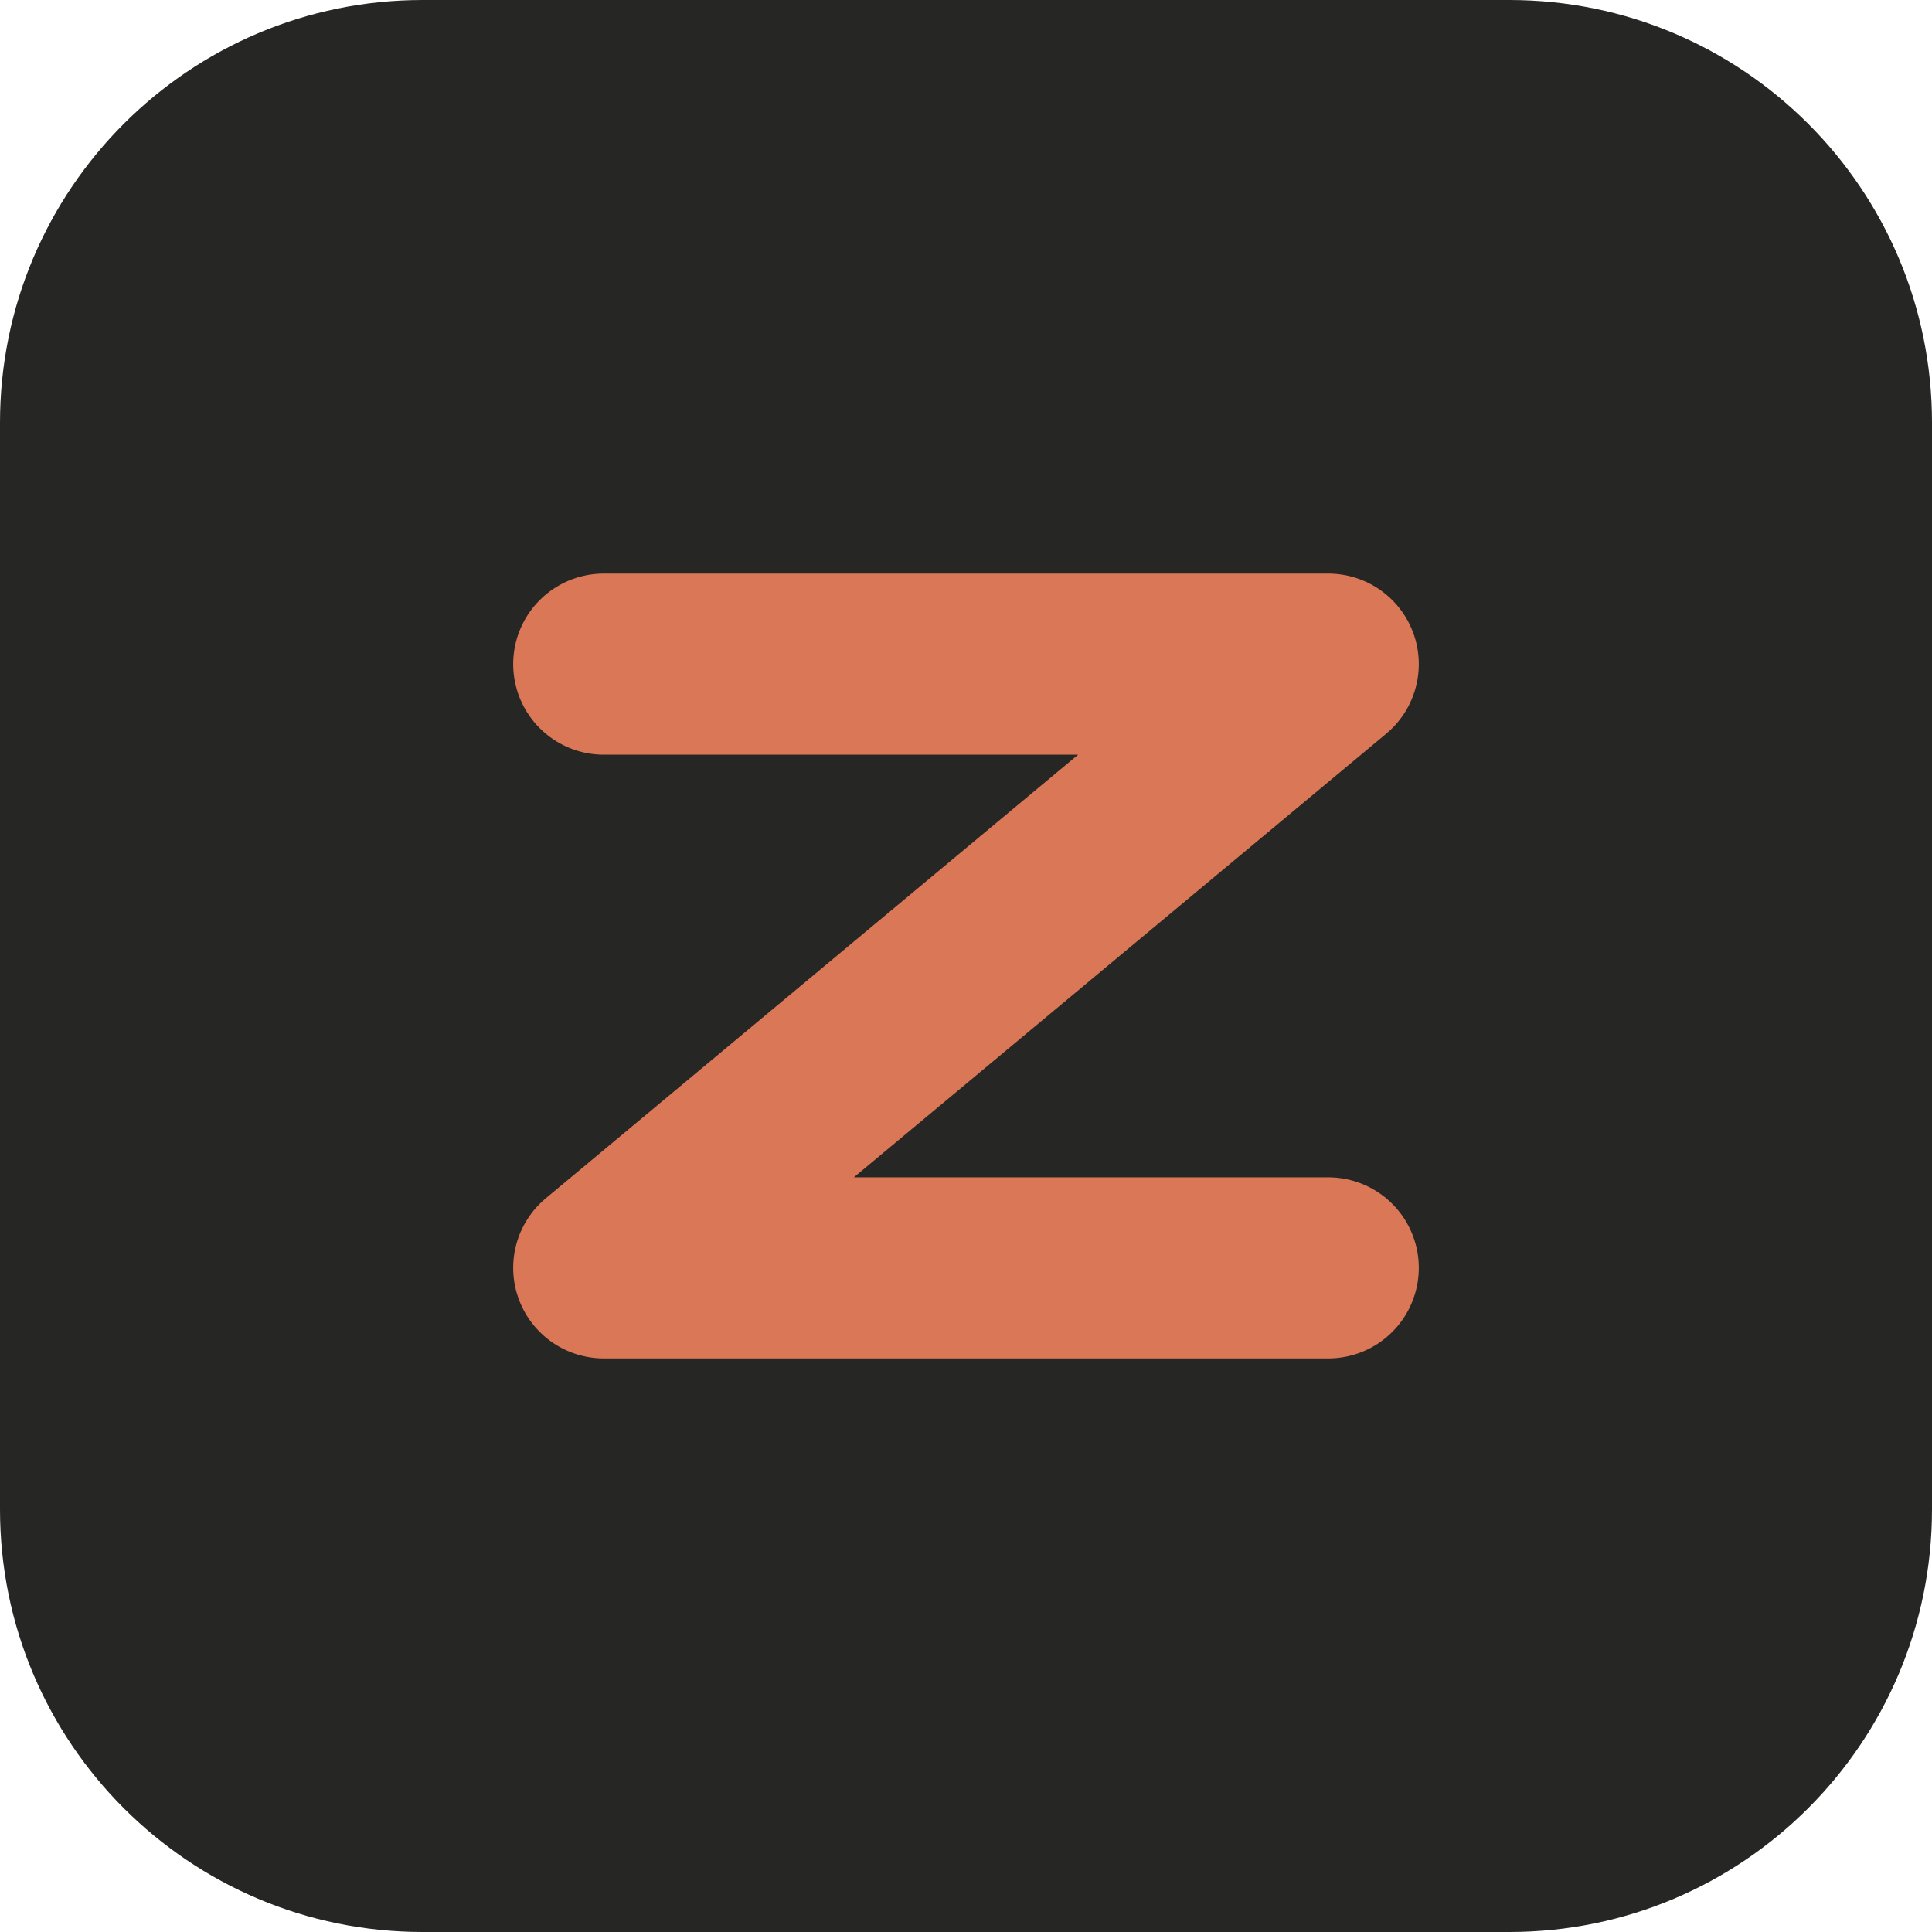
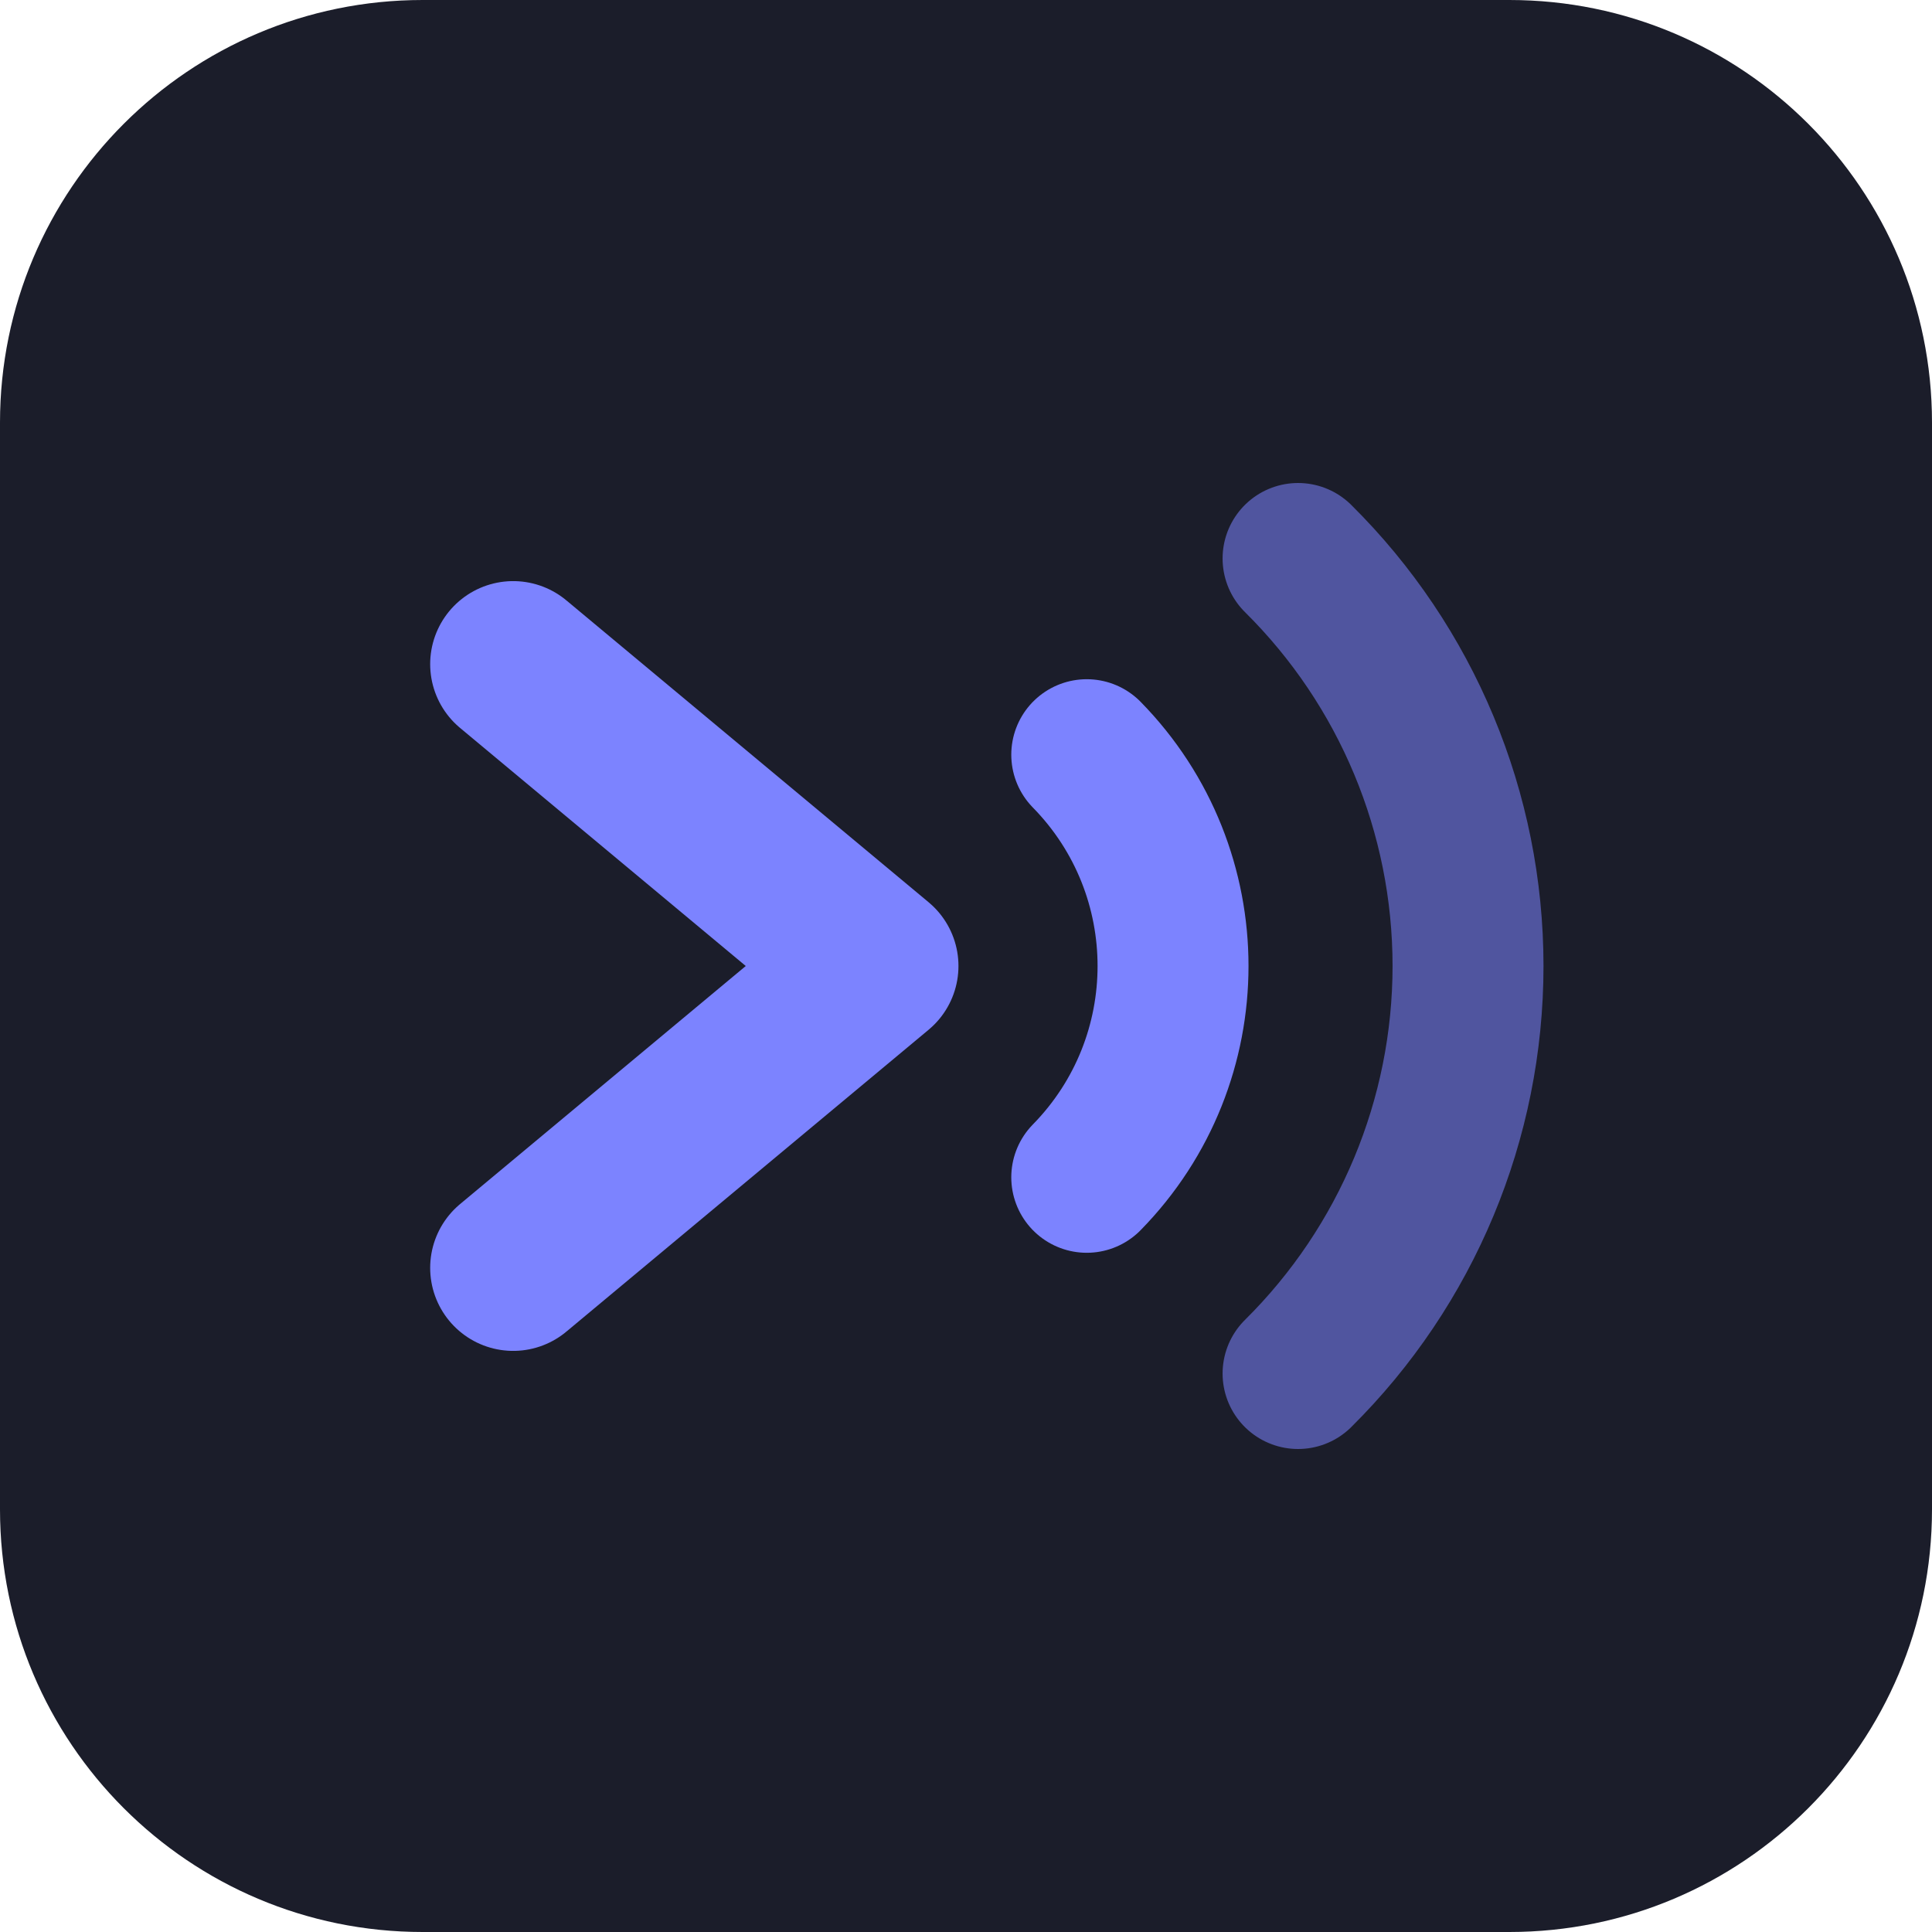
<svg xmlns="http://www.w3.org/2000/svg" viewBox="0 0 128 128">
-   <rect width="128" height="128" rx="28" fill="#262624" />
-   <path d="M40 44h48L40 84h48" fill="none" stroke="#D97757" stroke-width="12" stroke-linecap="round" stroke-linejoin="round" />
+   <rect width="128" height="128" rx="28" fill="#1b1d2a" />
+   <g fill="none" stroke="#7c83ff" stroke-linecap="round" stroke-linejoin="round">
+     <path d="M34 44 L58 64 L34 84" stroke-width="11" />
+     <path d="M72 50 a20 20 0 0 1 0 28" stroke-width="10" />
+     <path d="M86 37 a38 38 0 0 1 0 54" stroke-width="10" opacity=".55" />
+   </g>
</svg>
